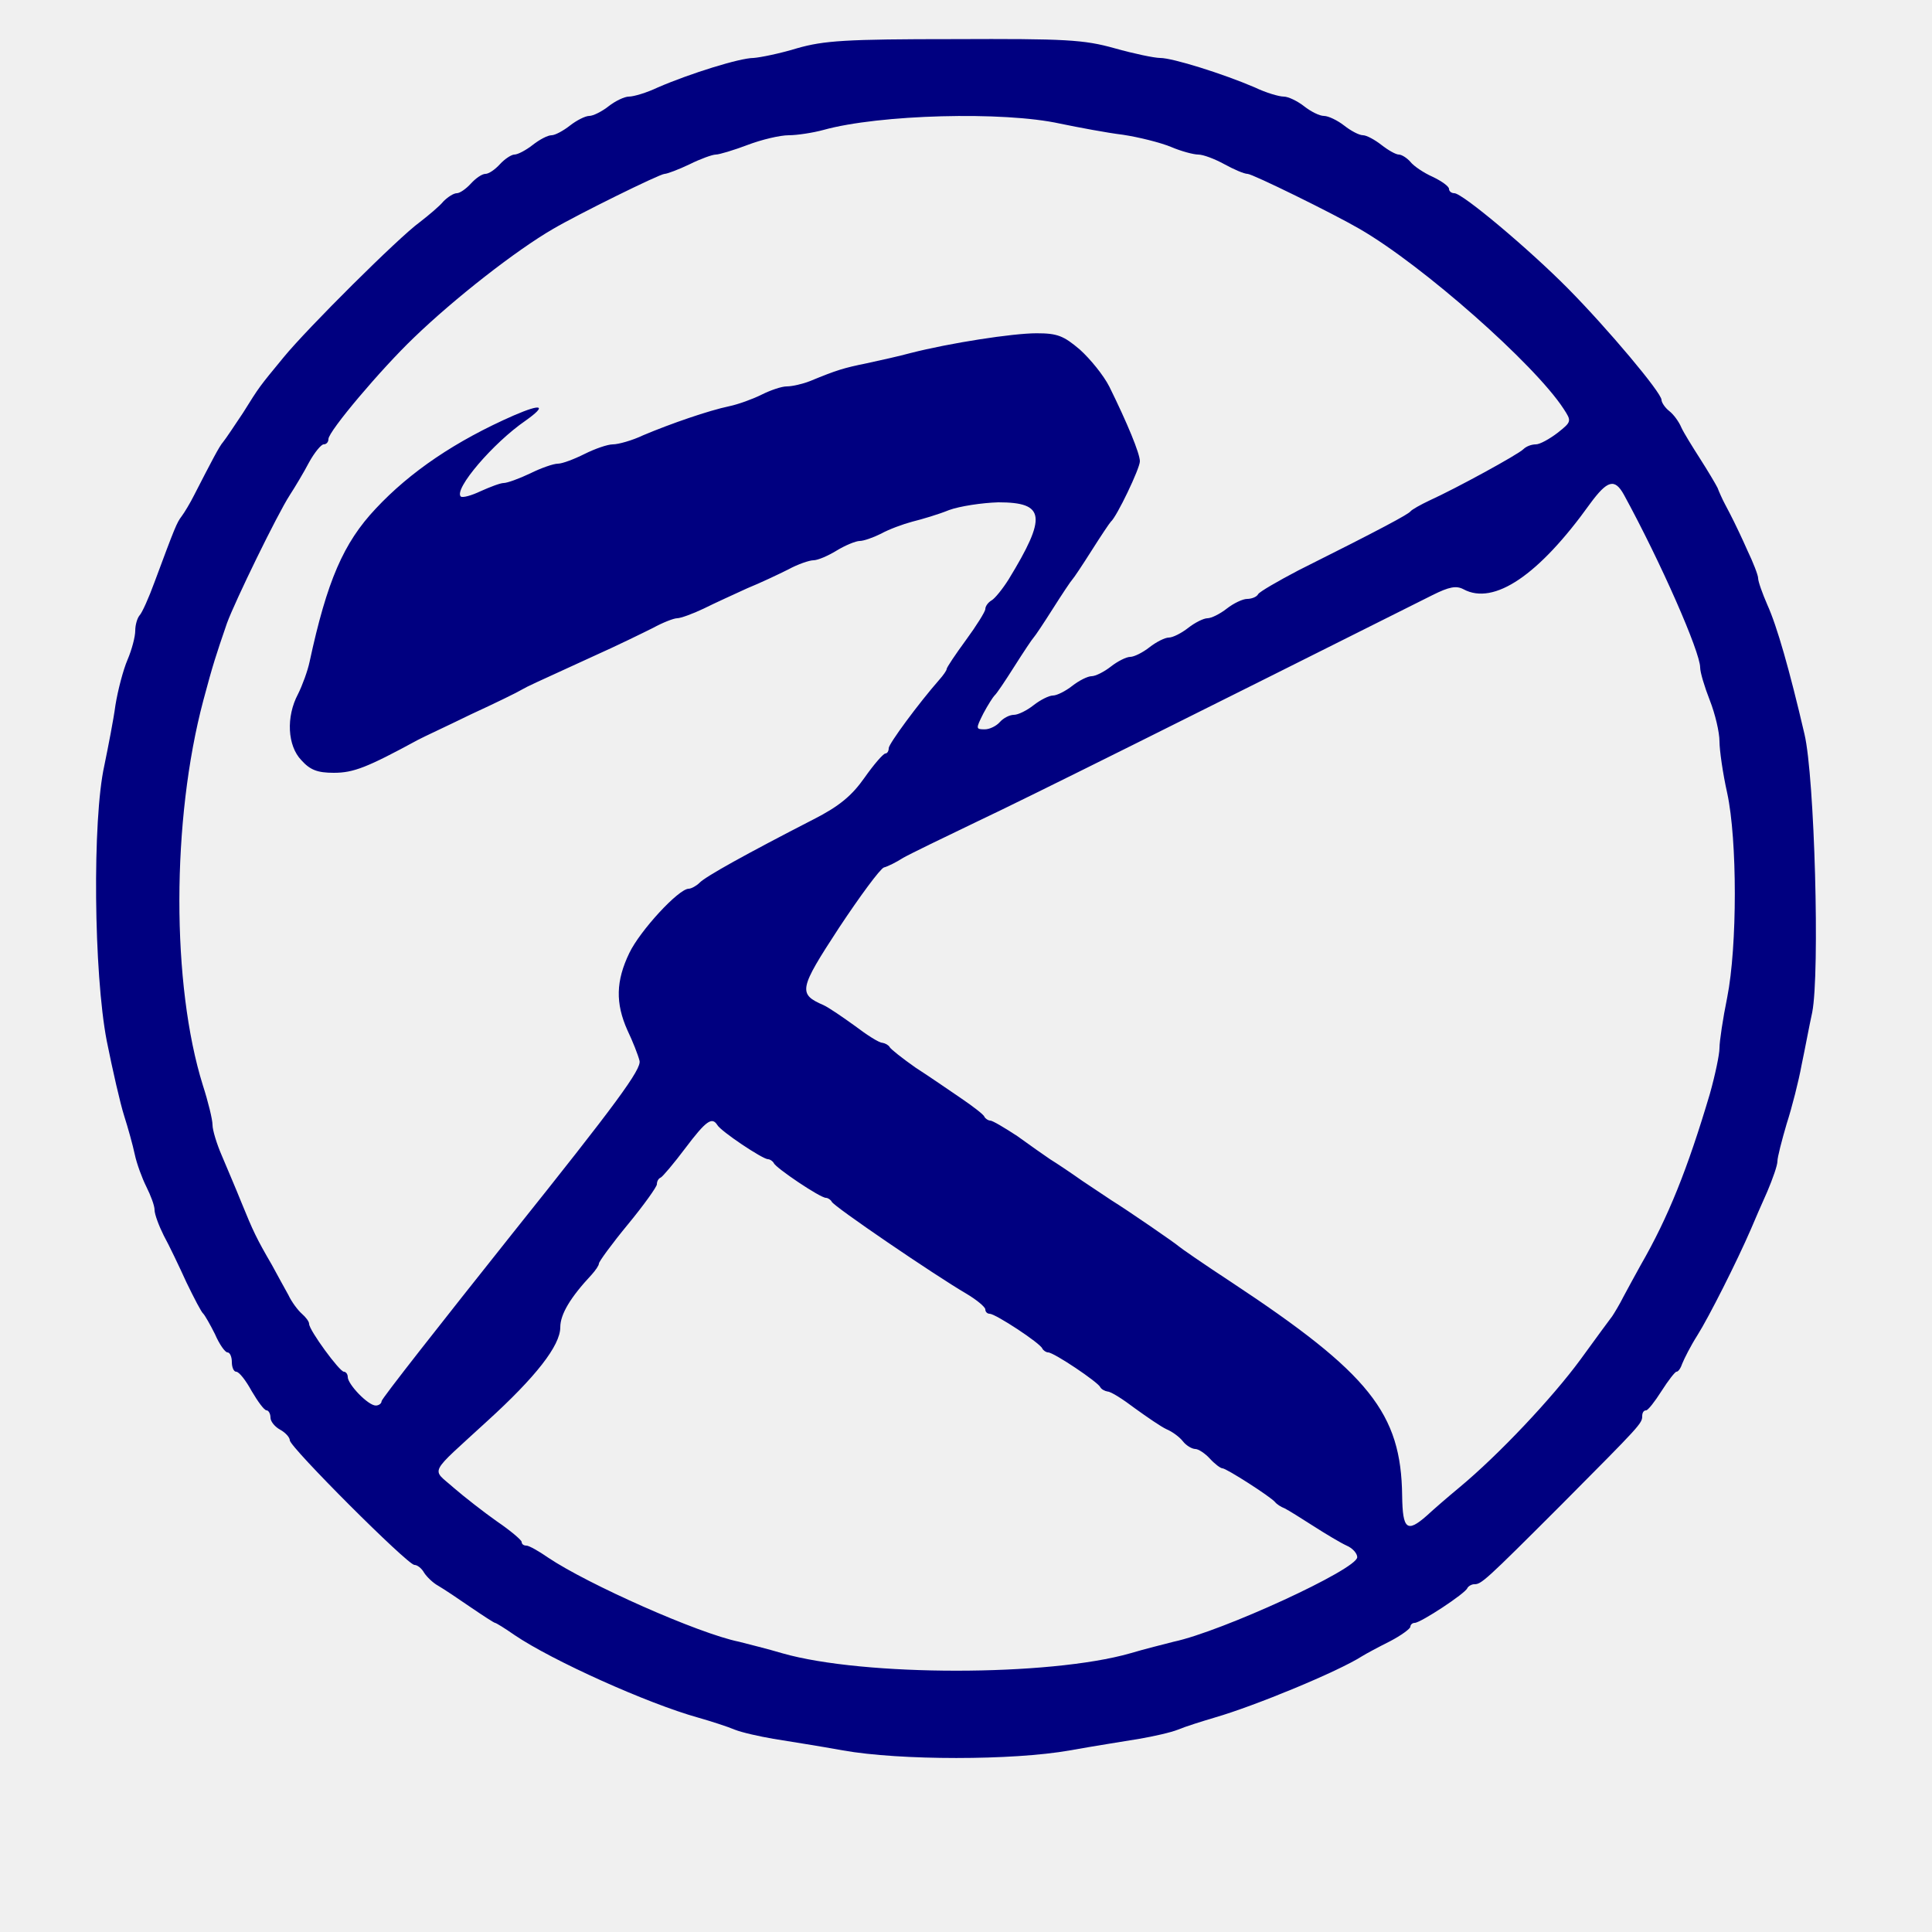
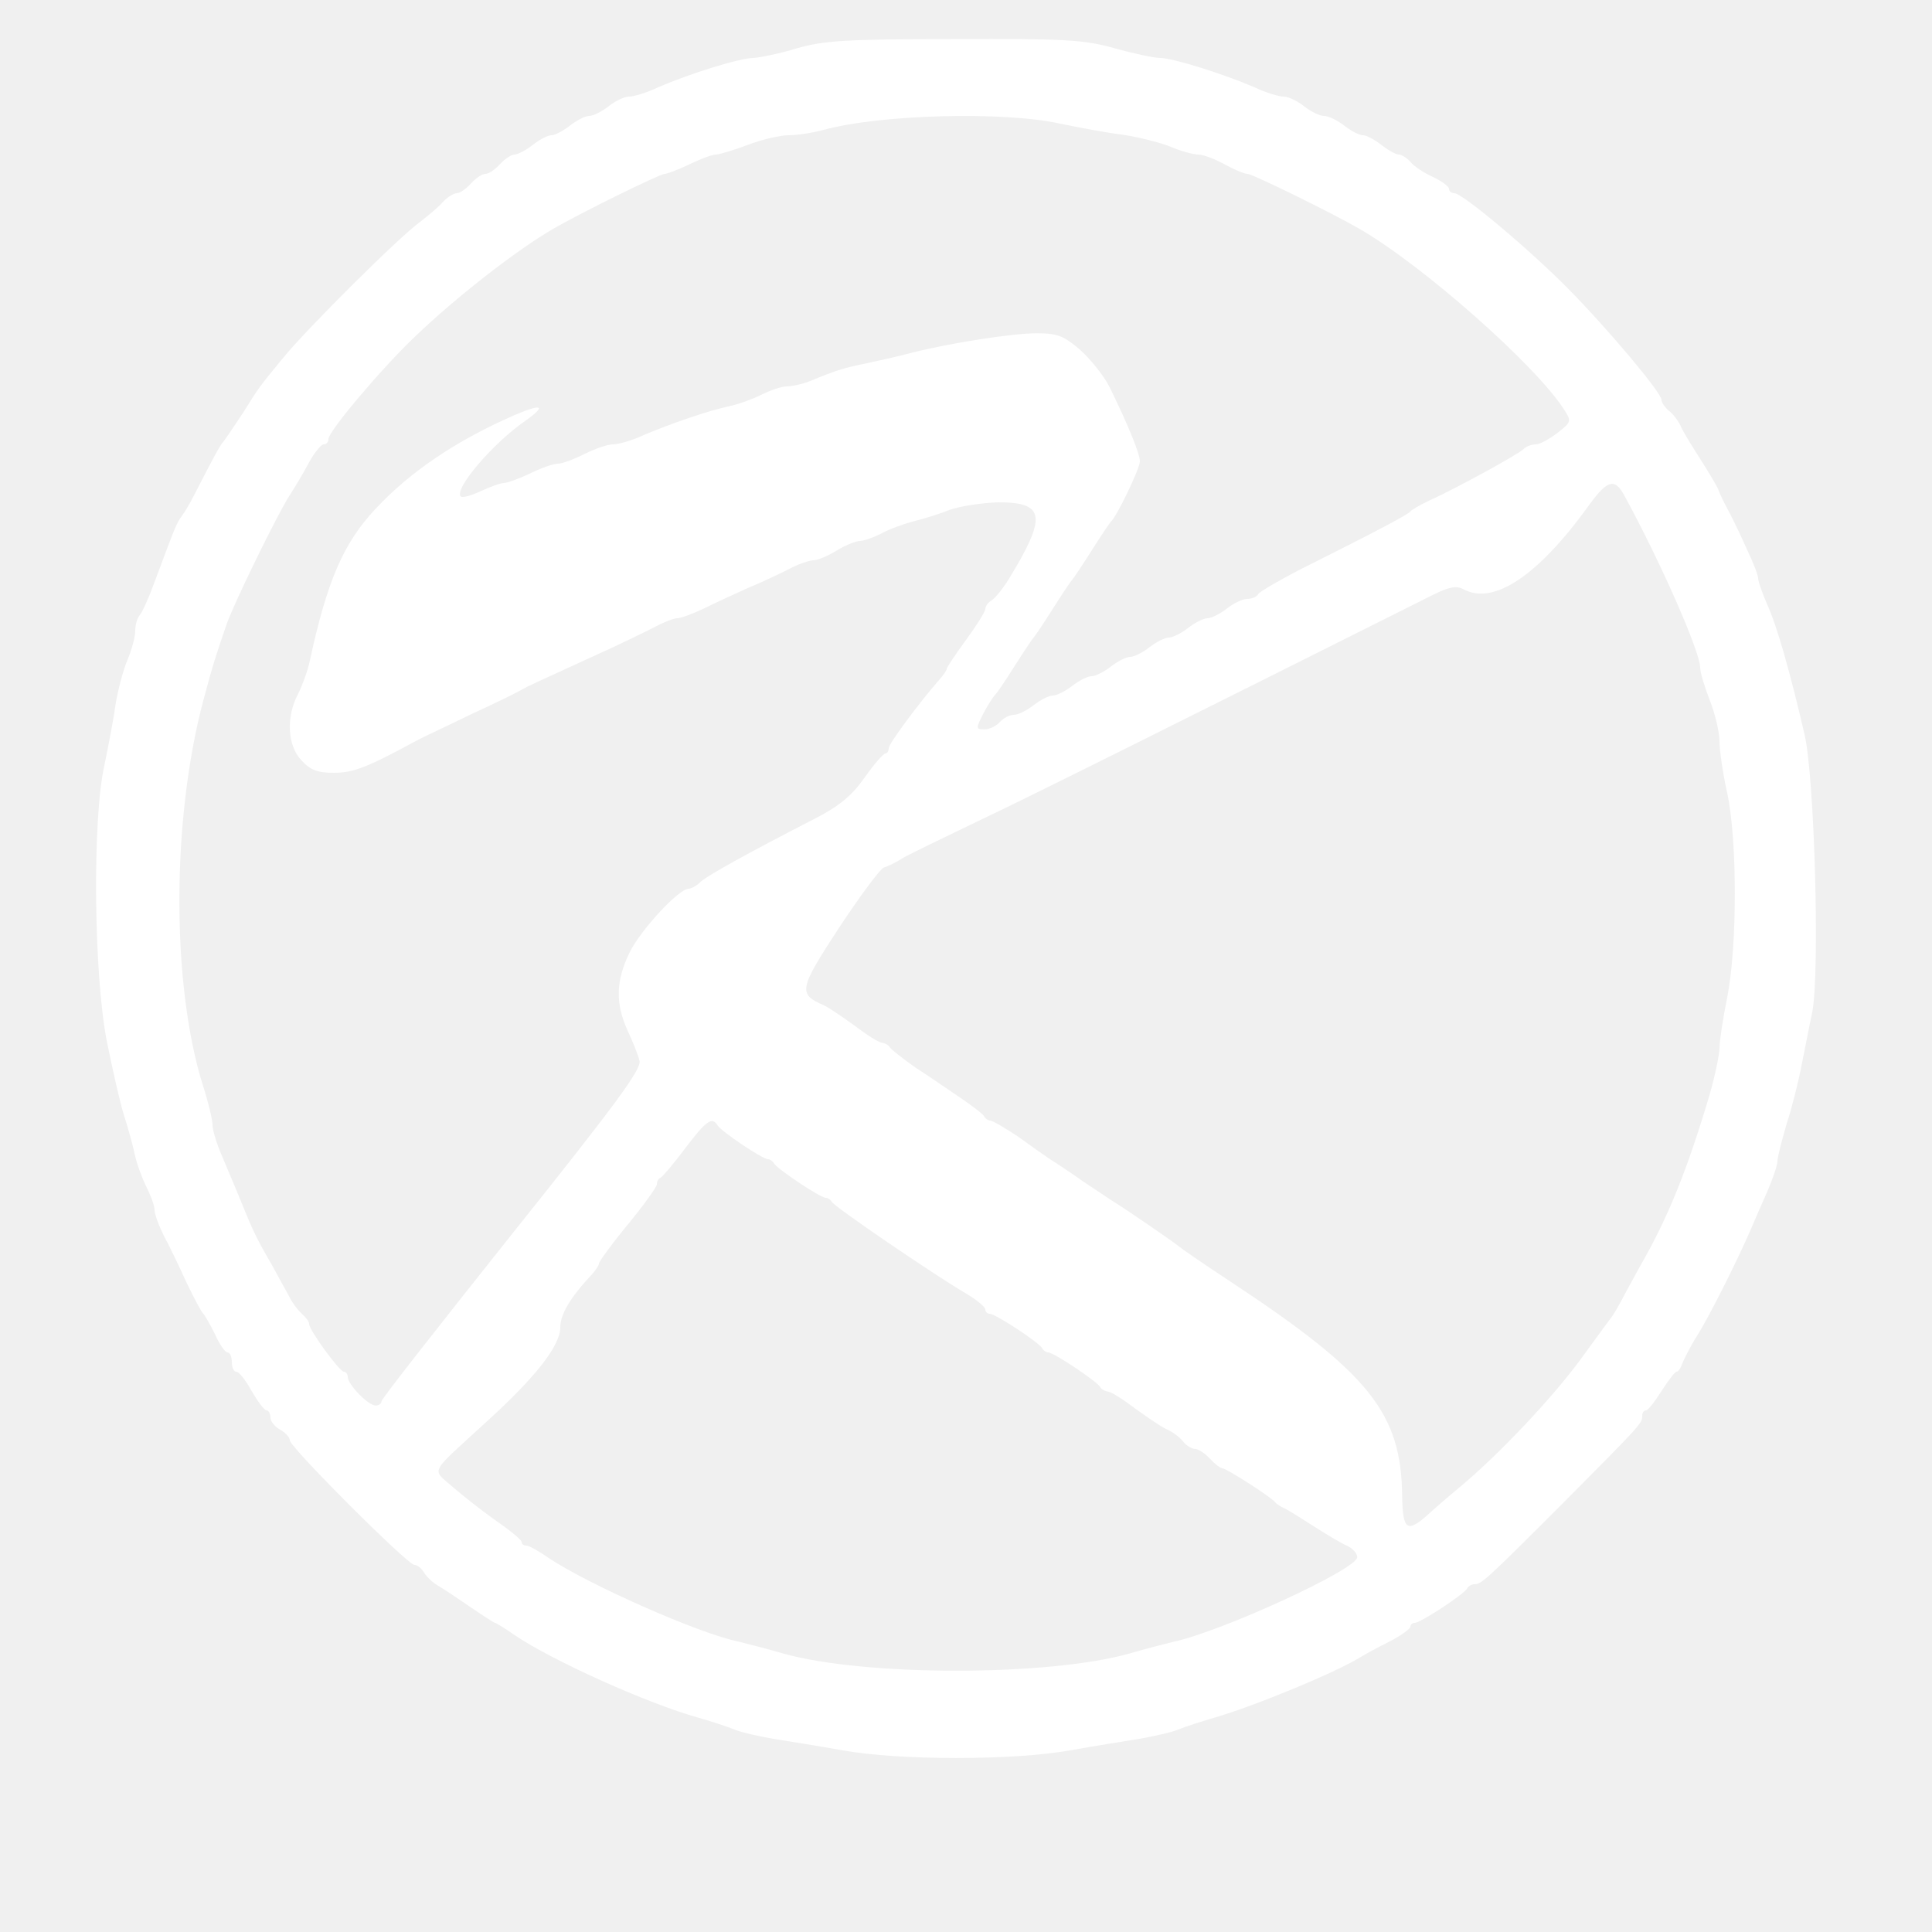
<svg xmlns="http://www.w3.org/2000/svg" version="1.0" viewBox="0 0 400 400">
-   <path fill="navy" d="M165 10c-3.6 1.1-7.6 1.9-9 2-2.8 0-13.1 3.2-19.8 6.1-2.3 1.1-5 1.9-6 1.9-.9 0-2.8.9-4.2 2s-3.2 2-4 2-2.6.9-4 2-3.1 2-3.8 2c-.8 0-2.5.9-3.9 2s-3.1 2-3.8 2c-.6 0-2 .9-3 2s-2.3 2-3 2-2 .9-3 2-2.3 2-2.9 2c-.7 0-1.9.8-2.8 1.7-.8 1-3.1 2.9-4.9 4.3-4.3 3.1-23.3 22-28.2 28-5.1 6.2-4.9 5.9-8.4 11.5-1.8 2.7-3.6 5.4-4.1 6-.8.9-2.3 3.8-6 11-.8 1.6-2 3.6-2.6 4.4-1 1.3-1.4 2.3-5.6 13.6-1.2 3.3-2.6 6.4-3.1 6.9-.5.6-.9 2-.9 3.2s-.7 3.9-1.6 6-2 6.3-2.5 9.4c-.4 3-1.5 8.6-2.3 12.5-2.5 11.2-2.2 43 .5 57 1.2 6 2.8 13 3.6 15.5s1.8 6.1 2.2 8 1.5 4.9 2.4 6.7 1.7 3.9 1.7 4.8.9 3.3 1.9 5.3c1.1 2 3.2 6.4 4.7 9.7 1.6 3.3 3.1 6.2 3.5 6.5.3.3 1.4 2.2 2.4 4.2.9 2.1 2.1 3.8 2.6 3.8s.9.9.9 2 .4 2 .9 2c.6 0 2 1.8 3.2 4 1.3 2.2 2.6 4 3.1 4 .4 0 .8.7.8 1.5s.9 1.9 2 2.5 2 1.6 2 2.2c0 1.4 24.4 25.8 25.8 25.8.6 0 1.5.7 2 1.6.5.8 1.8 2.1 2.9 2.7 1.2.7 4.2 2.7 6.8 4.5 2.5 1.7 4.8 3.2 5 3.2s2 1.1 4 2.5c7.8 5.3 27.6 14.2 38 17.1 2.8.8 6.2 1.9 7.6 2.5 1.5.6 5.1 1.4 8 1.9 3 .5 9.5 1.5 14.4 2.4 11.8 2.1 35.2 2.1 47 0 5-.9 11.4-1.9 14.4-2.4 2.9-.5 6.5-1.3 8-1.9 1.4-.6 4.9-1.7 7.6-2.5 8.3-2.4 25.5-9.5 30.5-12.7.8-.5 3.4-1.9 5.8-3.1 2.3-1.2 4.2-2.6 4.2-3s.4-.8.9-.8c1.2 0 10.5-6.1 10.9-7.2.2-.4.9-.8 1.4-.8 1.5 0 2.1-.5 18.2-16.6 16.2-16.3 16.6-16.7 16.6-18.2 0-.7.3-1.2.8-1.2.4 0 1.8-1.8 3.2-4s2.8-4 3.1-4c.4 0 .9-.8 1.2-1.7.4-1 1.7-3.6 3.1-5.8 2.4-3.8 8.2-15.3 11.1-22 .7-1.7 2.2-5.1 3.4-7.8 1.1-2.6 2.1-5.4 2.1-6.3 0-.8.9-4.3 1.9-7.7 1.1-3.4 2.5-8.9 3.1-12.2.7-3.3 1.6-8.2 2.2-10.9 1.6-8.2.5-48.7-1.6-57.6-3.1-13.3-5.7-22.4-7.7-26.8-1-2.3-1.9-4.8-1.9-5.5 0-.6-1-3.2-2.2-5.7-1.1-2.5-2.4-5.2-2.8-6s-1.2-2.4-1.8-3.5-1.3-2.7-1.6-3.5c-.4-.8-2-3.5-3.6-6s-3.4-5.4-3.9-6.5c-.5-1.2-1.6-2.7-2.5-3.4s-1.6-1.8-1.6-2.3c0-1.5-11.2-14.8-19.3-23-8-8.1-21.9-19.8-23.6-19.8-.6 0-1.1-.4-1.1-.9s-1.5-1.6-3.4-2.5c-1.8-.8-3.9-2.2-4.6-3.1-.7-.8-1.8-1.5-2.4-1.5s-2.2-.9-3.6-2-3.1-2-3.8-2c-.8 0-2.5-.9-3.9-2s-3.3-2-4.2-2-2.7-.9-4.1-2-3.3-2-4.2-2c-1 0-3.7-.8-6-1.9-6.5-2.8-17-6.1-19.6-6.1-1.2 0-5.5-.9-9.4-2-6.4-1.8-10.2-2-33.3-1.9-22.4 0-26.9.3-32.5 1.9m54.5 15.6c3.9.8 9.7 1.9 13 2.3 3.3.5 7.7 1.6 9.9 2.5 2.1.9 4.7 1.6 5.7 1.6s3.4.9 5.4 2 4.1 2 4.8 2c1 0 17.7 8.2 23.2 11.4 13 7.5 36.2 28 42.2 37.2 1.7 2.6 1.7 2.7-1.2 5-1.7 1.3-3.7 2.4-4.5 2.4-.9 0-2 .4-2.6 1-1.1 1.1-13.9 8.1-19.4 10.6-1.9.9-3.7 1.9-4 2.3-.5.6-5.6 3.4-23.2 12.2-4.2 2.2-8 4.4-8.3 4.9-.3.6-1.4 1-2.3 1s-2.8.9-4.2 2-3.2 2-4 2-2.6.9-4 2-3.2 2-4 2-2.6.9-4 2-3.2 2-4 2-2.6.9-4 2-3.2 2-4 2-2.6.9-4 2-3.2 2-4 2-2.6.9-4 2-3.2 2-4.1 2-2.2.7-2.9 1.5-2.1 1.5-3.1 1.5c-1.9 0-1.9-.1-.3-3.3.9-1.7 2-3.4 2.3-3.7.4-.3 2.2-3 4.1-6s3.7-5.7 4-6 2.1-3 4-6 3.7-5.7 4-6 2.1-3 4-6 3.7-5.7 4-6c1.2-1 6-11 6-12.5 0-1.6-2.6-7.9-6.3-15.4-1.2-2.4-4-5.8-6.1-7.7-3.4-2.9-4.7-3.4-9-3.4-4.9 0-17.9 2-26.1 4.1-2.2.6-6.2 1.5-9 2.1-4.9 1-6.2 1.4-11.8 3.7-1.5.6-3.7 1.1-4.8 1.1s-3.4.8-5.2 1.7-4.8 2-6.7 2.4c-4.3.9-12.1 3.6-17.8 6-2.3 1.1-5.2 1.9-6.3 1.9s-3.7.9-5.9 2-4.6 2-5.5 2-3.5.9-5.7 2c-2.3 1.1-4.8 2-5.5 2s-2.8.8-4.8 1.7c-1.9.9-3.7 1.4-4.1 1.1-1.5-1.5 6.7-11.1 13.4-15.7 4.5-3.2 3.4-3.6-2.4-1.1-12.1 5.3-21.5 11.7-28.6 19.3-6.7 7.1-10.1 15-13.7 31.7-.4 1.9-1.5 4.9-2.4 6.7-2.5 4.7-2.2 10.7.7 13.7 1.8 2 3.3 2.6 6.7 2.6 4.1 0 6.9-1.1 17.4-6.8 1.1-.6 6.1-2.9 11-5.3 5-2.3 9.7-4.6 10.5-5.1 1.6-.9 1.7-.9 15-7 4.7-2.1 10.2-4.8 12.2-5.8 2-1.1 4.3-2 5-2s3.2-.9 5.5-2c2.4-1.2 6.4-3 9-4.2 2.7-1.1 6.5-2.9 8.5-3.9 2-1.1 4.4-1.9 5.2-1.9.9 0 3-.9 4.8-2s4-2 4.8-2 2.8-.7 4.4-1.5c1.6-.9 4.6-2 6.5-2.5 2-.5 5.4-1.5 7.6-2.4 2.2-.8 6.8-1.5 10.2-1.6 9.7 0 10.1 2.9 2.1 16-1.2 1.9-2.8 3.9-3.5 4.3s-1.3 1.2-1.3 1.8c0 .5-1.8 3.4-4 6.4s-4 5.7-4 6-.7 1.3-1.5 2.2c-4.3 4.9-10.5 13.3-10.5 14.2 0 .6-.3 1.1-.7 1.1-.5.1-2.4 2.3-4.3 5-2.6 3.7-5.2 5.9-10.5 8.6-14 7.2-22.5 11.9-23.7 13.2-.6.6-1.7 1.2-2.2 1.2-2.1 0-10.1 8.7-12.3 13.3-2.8 5.8-2.9 10.4-.4 16 1.1 2.3 2.2 5.1 2.5 6.3.5 1.7-4.9 9-26.4 35.9-14.8 18.6-27 34.1-27 34.6s-.6.9-1.2.9c-1.6 0-5.8-4.4-5.8-5.9 0-.6-.4-1.1-.8-1.1-.9 0-7.2-8.6-7.2-9.9 0-.5-.7-1.4-1.5-2.1s-2.1-2.4-2.8-3.9c-.8-1.4-2.3-4.2-3.4-6.2-3.2-5.5-3.9-7-6.3-12.9-1.2-3-3.1-7.4-4.1-9.8-1-2.3-1.9-5.2-1.9-6.3s-.9-4.8-2-8.2c-6.5-20.8-6.5-54.9.1-79.7 2-7.5 2.6-9.3 4.9-16 1.6-4.4 10.4-22.5 13-26.5 1.1-1.7 2.9-4.7 4-6.8 1.1-2 2.5-3.7 3-3.7.6 0 1-.5 1-1.1 0-1.6 10.9-14.5 17.7-21 8.5-8.2 21.2-18.1 28.8-22.5 5.1-3 22.1-11.4 23.1-11.4.5 0 2.9-.9 5.2-2 2.2-1.1 4.7-2 5.4-2s3.7-.9 6.6-2 6.7-2 8.5-2c1.7 0 5-.5 7.2-1.1 11.5-3.2 37.3-3.9 49-1.3m116.7 76.8c7.7 14.1 15.8 32.6 15.8 35.8 0 1 .9 4 2 6.8s2 6.6 2 8.5c0 1.8.7 6.7 1.6 10.7 2.1 9.7 2.1 31.7 0 42.3-.9 4.4-1.6 9.1-1.6 10.5 0 1.3-.9 5.6-2 9.5-4.6 15.5-8.6 25.5-14.3 35.4-1.1 2-2.7 4.9-3.6 6.6-.8 1.6-1.9 3.4-2.3 4-.4.5-3.4 4.6-6.6 9-5.8 7.9-16.9 19.7-25.1 26.5-2.3 1.9-5.3 4.5-6.7 5.8-4.1 3.6-5 2.9-5.1-4.1-.2-17.1-6.7-25.3-35.3-44.2-5.8-3.8-10.7-7.2-11-7.5-.5-.5-10.5-7.4-13.9-9.5l-6-4c-2.4-1.7-5.4-3.7-6.7-4.5-1.2-.8-4.3-3-6.8-4.8-2.6-1.7-5.1-3.2-5.6-3.2-.4 0-1-.4-1.2-.8-.1-.4-2.3-2.1-4.8-3.8s-6.7-4.6-9.5-6.4c-2.7-1.9-5.1-3.8-5.3-4.2s-.9-.8-1.5-.9c-.7 0-3.2-1.6-5.7-3.5-2.5-1.8-5.4-3.8-6.5-4.3-5.3-2.3-5.1-3.3 3.2-16 4.3-6.5 8.5-12.2 9.3-12.5.8-.2 2.6-1.1 4-2 1.4-.8 8.4-4.2 15.5-7.6 10.4-4.9 45.4-22.4 94.1-46.8 3.4-1.7 4.9-2 6.4-1.2 6.3 3.4 15.6-2.9 26.2-17.7 3.6-4.9 5.1-5.3 7-1.9M148.5 232.9c.7 1.3 9.4 7.1 10.5 7.1.4 0 1 .4 1.2.8.4 1 9.6 7.2 10.8 7.2.4 0 1 .4 1.2.8.3.9 21.3 15.2 27.8 19 2.2 1.3 4 2.8 4 3.3s.4.9.9.9c1.2 0 10.5 6.1 10.9 7.2.2.4.8.8 1.2.8 1.2 0 10.4 6.2 10.8 7.2.2.4.9.8 1.5.9.7 0 3.2 1.6 5.7 3.5 2.5 1.8 5.4 3.8 6.5 4.3 1.2.5 2.7 1.6 3.4 2.5s1.9 1.6 2.6 1.6c.6 0 2 .9 3 2s2.2 2 2.6 2c.8 0 10 5.9 10.9 7 .3.4 1.2 1 2 1.3.8.4 3.5 2.1 6 3.7s5.5 3.4 6.8 4c1.2.5 2.2 1.6 2.2 2.4 0 2.5-28.1 15.4-38 17.5-1.9.5-6 1.5-9 2.4-16.8 4.8-55.2 4.8-72 0-3-.9-7.1-1.9-9-2.4-8.4-1.7-31.3-11.9-39.5-17.4-2-1.4-4-2.5-4.5-2.5-.6 0-1-.3-1-.8-.1-.4-2.3-2.3-5.1-4.2-2.7-1.9-6.8-5.1-9-7-4.6-4.1-5.4-2.4 7-13.8 10-9.1 15.1-15.6 15.1-19.4 0-2.7 2.1-6.2 6.5-10.9.8-.9 1.5-1.9 1.5-2.3s2.7-4.1 6-8.1 6-7.8 6-8.3c0-.6.3-1.2.8-1.4.4-.2 2.7-2.9 5.1-6.1 4.3-5.7 5.5-6.5 6.6-4.8" />
+   <path fill="white" d="M165 10c-3.6 1.1-7.6 1.9-9 2-2.8 0-13.1 3.2-19.8 6.1-2.3 1.1-5 1.9-6 1.9-.9 0-2.8.9-4.2 2s-3.2 2-4 2-2.6.9-4 2-3.1 2-3.8 2c-.8 0-2.5.9-3.9 2s-3.1 2-3.8 2c-.6 0-2 .9-3 2s-2.3 2-3 2-2 .9-3 2-2.3 2-2.9 2c-.7 0-1.9.8-2.8 1.7-.8 1-3.1 2.9-4.9 4.3-4.3 3.1-23.3 22-28.2 28-5.1 6.2-4.9 5.9-8.4 11.5-1.8 2.7-3.6 5.4-4.1 6-.8.9-2.3 3.8-6 11-.8 1.6-2 3.6-2.6 4.4-1 1.3-1.4 2.3-5.6 13.6-1.2 3.3-2.6 6.4-3.1 6.9-.5.6-.9 2-.9 3.2s-.7 3.9-1.6 6-2 6.3-2.5 9.4c-.4 3-1.5 8.6-2.3 12.5-2.5 11.2-2.2 43 .5 57 1.2 6 2.8 13 3.6 15.5s1.8 6.1 2.2 8 1.5 4.9 2.4 6.7 1.7 3.9 1.7 4.8.9 3.3 1.9 5.3c1.1 2 3.2 6.4 4.7 9.7 1.6 3.3 3.1 6.2 3.5 6.5.3.3 1.4 2.2 2.4 4.2.9 2.1 2.1 3.8 2.6 3.8s.9.9.9 2 .4 2 .9 2c.6 0 2 1.8 3.2 4 1.3 2.2 2.6 4 3.1 4 .4 0 .8.7.8 1.5s.9 1.9 2 2.5 2 1.6 2 2.2c0 1.4 24.4 25.8 25.8 25.8.6 0 1.5.7 2 1.6.5.8 1.8 2.1 2.9 2.7 1.2.7 4.2 2.7 6.8 4.5 2.5 1.7 4.8 3.2 5 3.2s2 1.1 4 2.5c7.8 5.3 27.6 14.2 38 17.1 2.8.8 6.2 1.9 7.6 2.5 1.5.6 5.1 1.4 8 1.9 3 .5 9.5 1.5 14.4 2.4 11.8 2.1 35.2 2.1 47 0 5-.9 11.4-1.9 14.4-2.4 2.9-.5 6.5-1.3 8-1.9 1.4-.6 4.9-1.7 7.6-2.5 8.3-2.4 25.5-9.5 30.5-12.7.8-.5 3.4-1.9 5.8-3.1 2.3-1.2 4.2-2.6 4.2-3s.4-.8.9-.8c1.2 0 10.5-6.1 10.9-7.2.2-.4.9-.8 1.4-.8 1.5 0 2.1-.5 18.2-16.6 16.2-16.3 16.6-16.7 16.6-18.2 0-.7.3-1.2.8-1.2.4 0 1.8-1.8 3.2-4s2.8-4 3.1-4c.4 0 .9-.8 1.2-1.7.4-1 1.7-3.6 3.1-5.8 2.4-3.8 8.2-15.3 11.1-22 .7-1.7 2.2-5.1 3.4-7.8 1.1-2.6 2.1-5.4 2.1-6.3 0-.8.9-4.3 1.9-7.7 1.1-3.4 2.5-8.9 3.1-12.2.7-3.3 1.6-8.2 2.2-10.9 1.6-8.2.5-48.7-1.6-57.6-3.1-13.3-5.7-22.4-7.7-26.8-1-2.3-1.9-4.8-1.9-5.5 0-.6-1-3.2-2.2-5.7-1.1-2.5-2.4-5.2-2.8-6s-1.2-2.4-1.8-3.5-1.3-2.7-1.6-3.5c-.4-.8-2-3.5-3.6-6s-3.4-5.4-3.9-6.5c-.5-1.2-1.6-2.7-2.5-3.4s-1.6-1.8-1.6-2.3c0-1.5-11.2-14.8-19.3-23-8-8.1-21.9-19.8-23.6-19.8-.6 0-1.1-.4-1.1-.9s-1.5-1.6-3.4-2.5c-1.8-.8-3.9-2.2-4.6-3.1-.7-.8-1.8-1.5-2.4-1.5s-2.2-.9-3.6-2-3.1-2-3.8-2c-.8 0-2.5-.9-3.9-2s-3.3-2-4.2-2-2.7-.9-4.1-2-3.3-2-4.2-2c-1 0-3.7-.8-6-1.9-6.5-2.8-17-6.1-19.6-6.1-1.2 0-5.5-.9-9.4-2-6.4-1.8-10.2-2-33.3-1.9-22.4 0-26.9.3-32.5 1.9m54.5 15.6c3.9.8 9.7 1.9 13 2.3 3.3.5 7.7 1.6 9.9 2.5 2.1.9 4.7 1.6 5.7 1.6s3.4.9 5.4 2 4.1 2 4.8 2c1 0 17.7 8.2 23.2 11.4 13 7.5 36.2 28 42.2 37.2 1.7 2.6 1.7 2.7-1.2 5-1.7 1.3-3.7 2.4-4.5 2.4-.9 0-2 .4-2.6 1-1.1 1.1-13.9 8.1-19.4 10.6-1.9.9-3.7 1.9-4 2.3-.5.6-5.6 3.4-23.2 12.2-4.2 2.2-8 4.4-8.3 4.9-.3.6-1.4 1-2.3 1s-2.8.9-4.2 2-3.2 2-4 2-2.6.9-4 2-3.2 2-4 2-2.6.9-4 2-3.2 2-4 2-2.6.9-4 2-3.2 2-4 2-2.6.9-4 2-3.2 2-4 2-2.6.9-4 2-3.2 2-4.1 2-2.2.7-2.9 1.5-2.1 1.5-3.1 1.5c-1.9 0-1.9-.1-.3-3.3.9-1.7 2-3.4 2.3-3.7.4-.3 2.2-3 4.1-6s3.7-5.7 4-6 2.1-3 4-6 3.7-5.7 4-6 2.1-3 4-6 3.7-5.7 4-6c1.2-1 6-11 6-12.5 0-1.6-2.6-7.9-6.3-15.4-1.2-2.4-4-5.8-6.1-7.7-3.4-2.9-4.7-3.4-9-3.4-4.9 0-17.9 2-26.1 4.1-2.2.6-6.2 1.5-9 2.1-4.9 1-6.2 1.4-11.8 3.7-1.5.6-3.7 1.1-4.8 1.1s-3.4.8-5.2 1.7-4.8 2-6.7 2.4c-4.3.9-12.1 3.6-17.8 6-2.3 1.1-5.2 1.9-6.3 1.9s-3.7.9-5.9 2-4.6 2-5.5 2-3.5.9-5.7 2c-2.3 1.1-4.8 2-5.5 2s-2.8.8-4.8 1.7c-1.9.9-3.7 1.4-4.1 1.1-1.5-1.5 6.7-11.1 13.4-15.7 4.5-3.2 3.4-3.6-2.4-1.1-12.1 5.3-21.5 11.7-28.6 19.3-6.7 7.1-10.1 15-13.7 31.7-.4 1.9-1.5 4.9-2.4 6.7-2.5 4.7-2.2 10.7.7 13.7 1.8 2 3.3 2.6 6.7 2.6 4.1 0 6.9-1.1 17.4-6.8 1.1-.6 6.1-2.9 11-5.3 5-2.3 9.7-4.6 10.5-5.1 1.6-.9 1.7-.9 15-7 4.7-2.1 10.2-4.8 12.2-5.8 2-1.1 4.3-2 5-2s3.2-.9 5.5-2c2.4-1.2 6.4-3 9-4.2 2.7-1.1 6.5-2.9 8.5-3.9 2-1.1 4.4-1.9 5.2-1.9.9 0 3-.9 4.8-2s4-2 4.8-2 2.8-.7 4.4-1.5c1.6-.9 4.6-2 6.5-2.5 2-.5 5.4-1.5 7.6-2.4 2.2-.8 6.8-1.5 10.2-1.6 9.7 0 10.1 2.9 2.1 16-1.2 1.9-2.8 3.9-3.5 4.3s-1.3 1.2-1.3 1.8c0 .5-1.8 3.4-4 6.4s-4 5.7-4 6-.7 1.3-1.5 2.2c-4.3 4.9-10.5 13.3-10.5 14.2 0 .6-.3 1.1-.7 1.1-.5.1-2.4 2.3-4.3 5-2.6 3.7-5.2 5.9-10.5 8.6-14 7.2-22.5 11.9-23.7 13.2-.6.6-1.7 1.2-2.2 1.2-2.1 0-10.1 8.7-12.3 13.3-2.8 5.8-2.9 10.4-.4 16 1.1 2.3 2.2 5.1 2.5 6.3.5 1.7-4.9 9-26.4 35.9-14.8 18.6-27 34.1-27 34.6s-.6.9-1.2.9c-1.6 0-5.8-4.4-5.8-5.9 0-.6-.4-1.1-.8-1.1-.9 0-7.2-8.6-7.2-9.9 0-.5-.7-1.4-1.5-2.1s-2.1-2.4-2.8-3.9c-.8-1.4-2.3-4.2-3.4-6.2-3.2-5.5-3.9-7-6.3-12.9-1.2-3-3.1-7.4-4.1-9.8-1-2.3-1.9-5.2-1.9-6.3s-.9-4.8-2-8.2c-6.5-20.8-6.5-54.9.1-79.7 2-7.5 2.6-9.3 4.9-16 1.6-4.4 10.4-22.5 13-26.5 1.1-1.7 2.9-4.7 4-6.8 1.1-2 2.5-3.7 3-3.7.6 0 1-.5 1-1.1 0-1.6 10.9-14.5 17.7-21 8.5-8.2 21.2-18.1 28.8-22.5 5.1-3 22.1-11.4 23.1-11.4.5 0 2.9-.9 5.2-2 2.2-1.1 4.7-2 5.4-2s3.7-.9 6.6-2 6.7-2 8.5-2c1.7 0 5-.5 7.2-1.1 11.5-3.2 37.3-3.9 49-1.3m116.7 76.8c7.7 14.1 15.8 32.6 15.8 35.8 0 1 .9 4 2 6.8s2 6.6 2 8.5c0 1.8.7 6.7 1.6 10.7 2.1 9.7 2.1 31.7 0 42.3-.9 4.4-1.6 9.1-1.6 10.5 0 1.3-.9 5.6-2 9.5-4.6 15.5-8.6 25.5-14.3 35.4-1.1 2-2.7 4.9-3.6 6.6-.8 1.6-1.9 3.4-2.3 4-.4.5-3.4 4.6-6.6 9-5.8 7.9-16.9 19.7-25.1 26.5-2.3 1.9-5.3 4.5-6.7 5.8-4.1 3.6-5 2.9-5.1-4.1-.2-17.1-6.7-25.3-35.3-44.2-5.8-3.8-10.7-7.2-11-7.5-.5-.5-10.5-7.4-13.9-9.5l-6-4c-2.4-1.7-5.4-3.7-6.7-4.5-1.2-.8-4.3-3-6.8-4.8-2.6-1.7-5.1-3.2-5.6-3.2-.4 0-1-.4-1.2-.8-.1-.4-2.3-2.1-4.8-3.8s-6.7-4.6-9.5-6.4c-2.7-1.9-5.1-3.8-5.3-4.2s-.9-.8-1.5-.9c-.7 0-3.2-1.6-5.7-3.5-2.5-1.8-5.4-3.8-6.5-4.3-5.3-2.3-5.1-3.3 3.2-16 4.3-6.5 8.5-12.2 9.3-12.5.8-.2 2.6-1.1 4-2 1.4-.8 8.4-4.2 15.5-7.6 10.4-4.9 45.4-22.4 94.1-46.8 3.4-1.7 4.9-2 6.4-1.2 6.3 3.4 15.6-2.9 26.2-17.7 3.6-4.9 5.1-5.3 7-1.9M148.5 232.9c.7 1.3 9.4 7.1 10.5 7.1.4 0 1 .4 1.2.8.4 1 9.6 7.2 10.8 7.2.4 0 1 .4 1.2.8.3.9 21.3 15.2 27.8 19 2.2 1.3 4 2.8 4 3.3s.4.9.9.9c1.2 0 10.5 6.1 10.9 7.2.2.4.8.8 1.2.8 1.2 0 10.4 6.2 10.8 7.2.2.4.9.8 1.5.9.7 0 3.2 1.6 5.7 3.5 2.5 1.8 5.4 3.8 6.5 4.3 1.2.5 2.7 1.6 3.4 2.5s1.9 1.6 2.6 1.6c.6 0 2 .9 3 2s2.2 2 2.6 2c.8 0 10 5.9 10.9 7 .3.4 1.2 1 2 1.3.8.4 3.5 2.1 6 3.7s5.5 3.4 6.8 4c1.2.5 2.2 1.6 2.2 2.4 0 2.5-28.1 15.4-38 17.5-1.9.5-6 1.5-9 2.4-16.8 4.8-55.2 4.8-72 0-3-.9-7.1-1.9-9-2.4-8.4-1.7-31.3-11.9-39.5-17.4-2-1.4-4-2.5-4.5-2.5-.6 0-1-.3-1-.8-.1-.4-2.3-2.3-5.1-4.2-2.7-1.9-6.8-5.1-9-7-4.6-4.1-5.4-2.4 7-13.8 10-9.1 15.1-15.6 15.1-19.4 0-2.7 2.1-6.2 6.5-10.9.8-.9 1.5-1.9 1.5-2.3s2.7-4.1 6-8.1 6-7.8 6-8.3c0-.6.3-1.2.8-1.4.4-.2 2.7-2.9 5.1-6.1 4.3-5.7 5.5-6.5 6.6-4.8" />
</svg>
